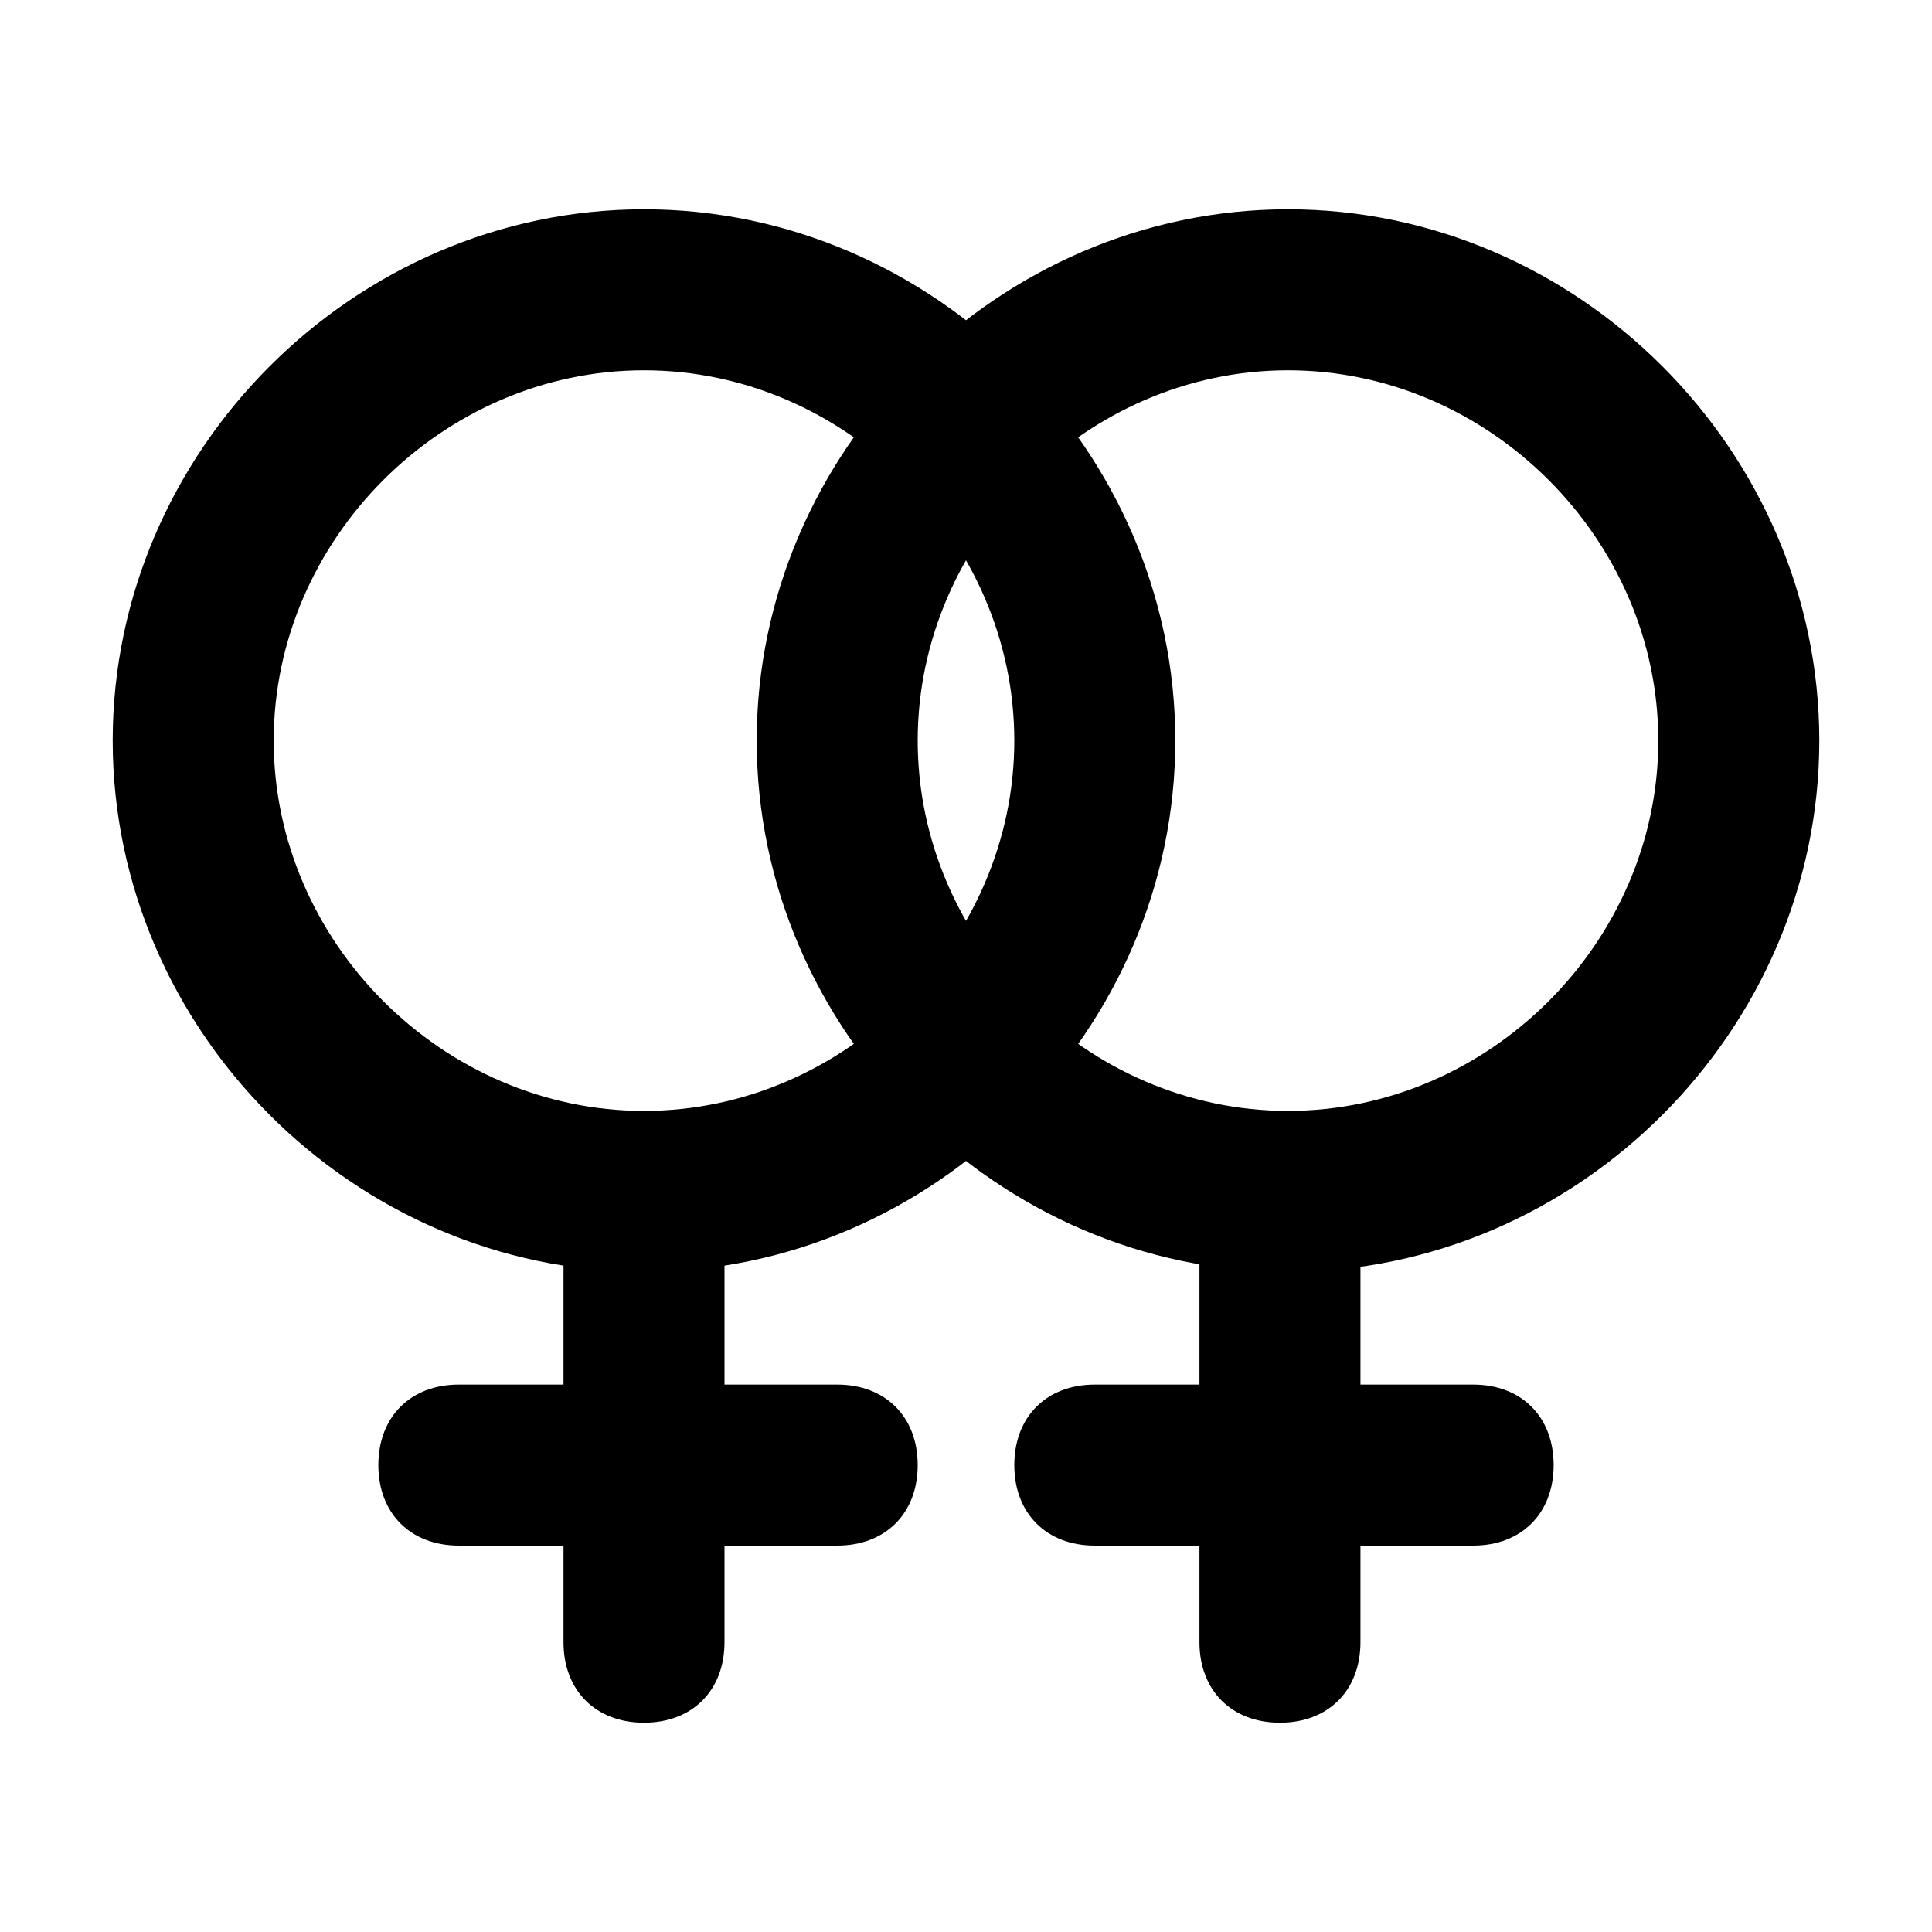
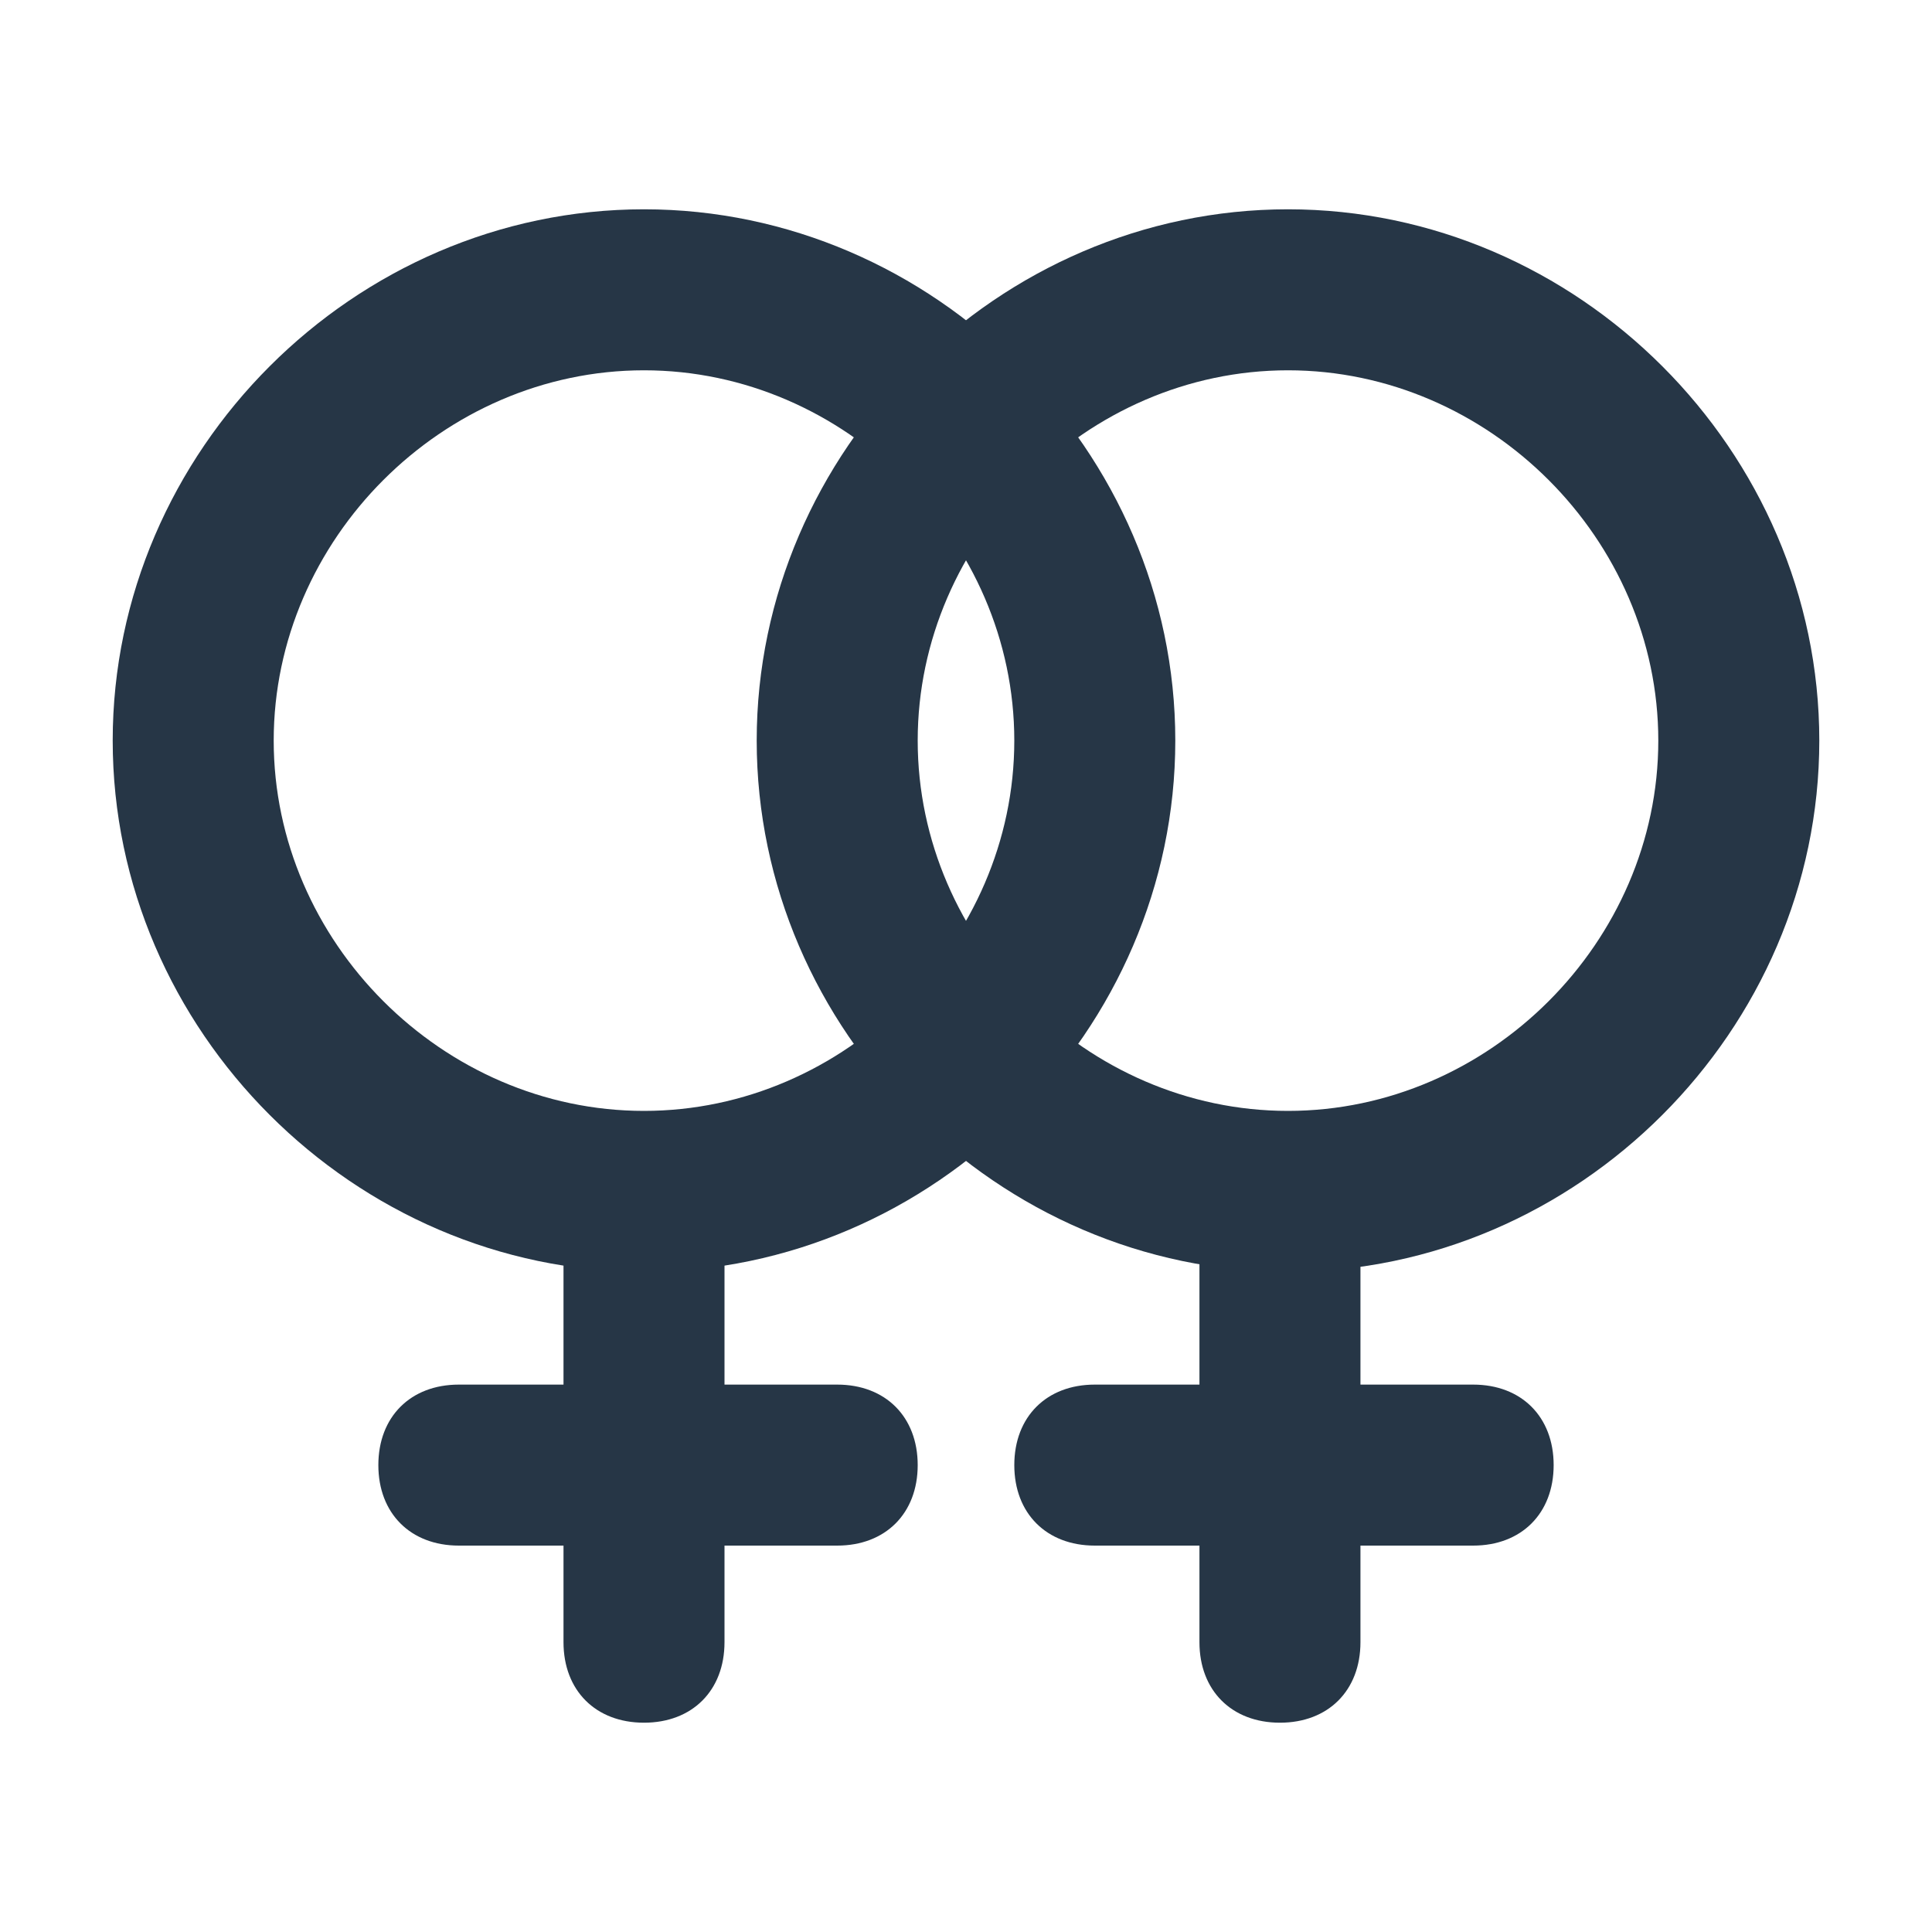
- <svg xmlns="http://www.w3.org/2000/svg" viewBox="0 0 24 24">
+ <svg xmlns="http://www.w3.org/2000/svg" viewBox="0 0 24 24" fill="#263646">
  <path d="M8 15.8c-3.6 0-6.6-3-6.6-6.6s3-6.6 6.6-6.6 6.6 3 6.6 6.6-3 6.6-6.6 6.6zM8 4.6c-2.5 0-4.6 2.1-4.6 4.6 0 2.5 2.1 4.6 4.6 4.6 2.5 0 4.6-2.1 4.6-4.6 0-2.5-2.1-4.6-4.6-4.6z" />
  <path d="M8 21.4c-.6 0-1-.4-1-1v-5.3c0-.6.4-1 1-1s1 .4 1 1v5.3c0 .6-.4 1-1 1z" />
  <path d="M10.4 19.2H5.7c-.6 0-1-.4-1-1s.4-1 1-1h4.7c.6 0 1 .4 1 1s-.4 1-1 1zM16 15.8c-3.6 0-6.6-3-6.6-6.6s3-6.6 6.6-6.6c3.6 0 6.6 3 6.6 6.6s-3 6.6-6.6 6.6zm0-11.2c-2.5 0-4.6 2.1-4.6 4.6 0 2.5 2.1 4.6 4.6 4.6s4.6-2.1 4.6-4.6c0-2.5-2.1-4.6-4.6-4.6z" />
  <path d="M15.9 21.4c-.6 0-1-.4-1-1v-5.3c0-.6.4-1 1-1s1 .4 1 1v5.3c0 .6-.4 1-1 1z" />
  <path d="M18.3 19.2h-4.7c-.6 0-1-.4-1-1s.4-1 1-1h4.7c.6 0 1 .4 1 1s-.4 1-1 1z" />
</svg>
